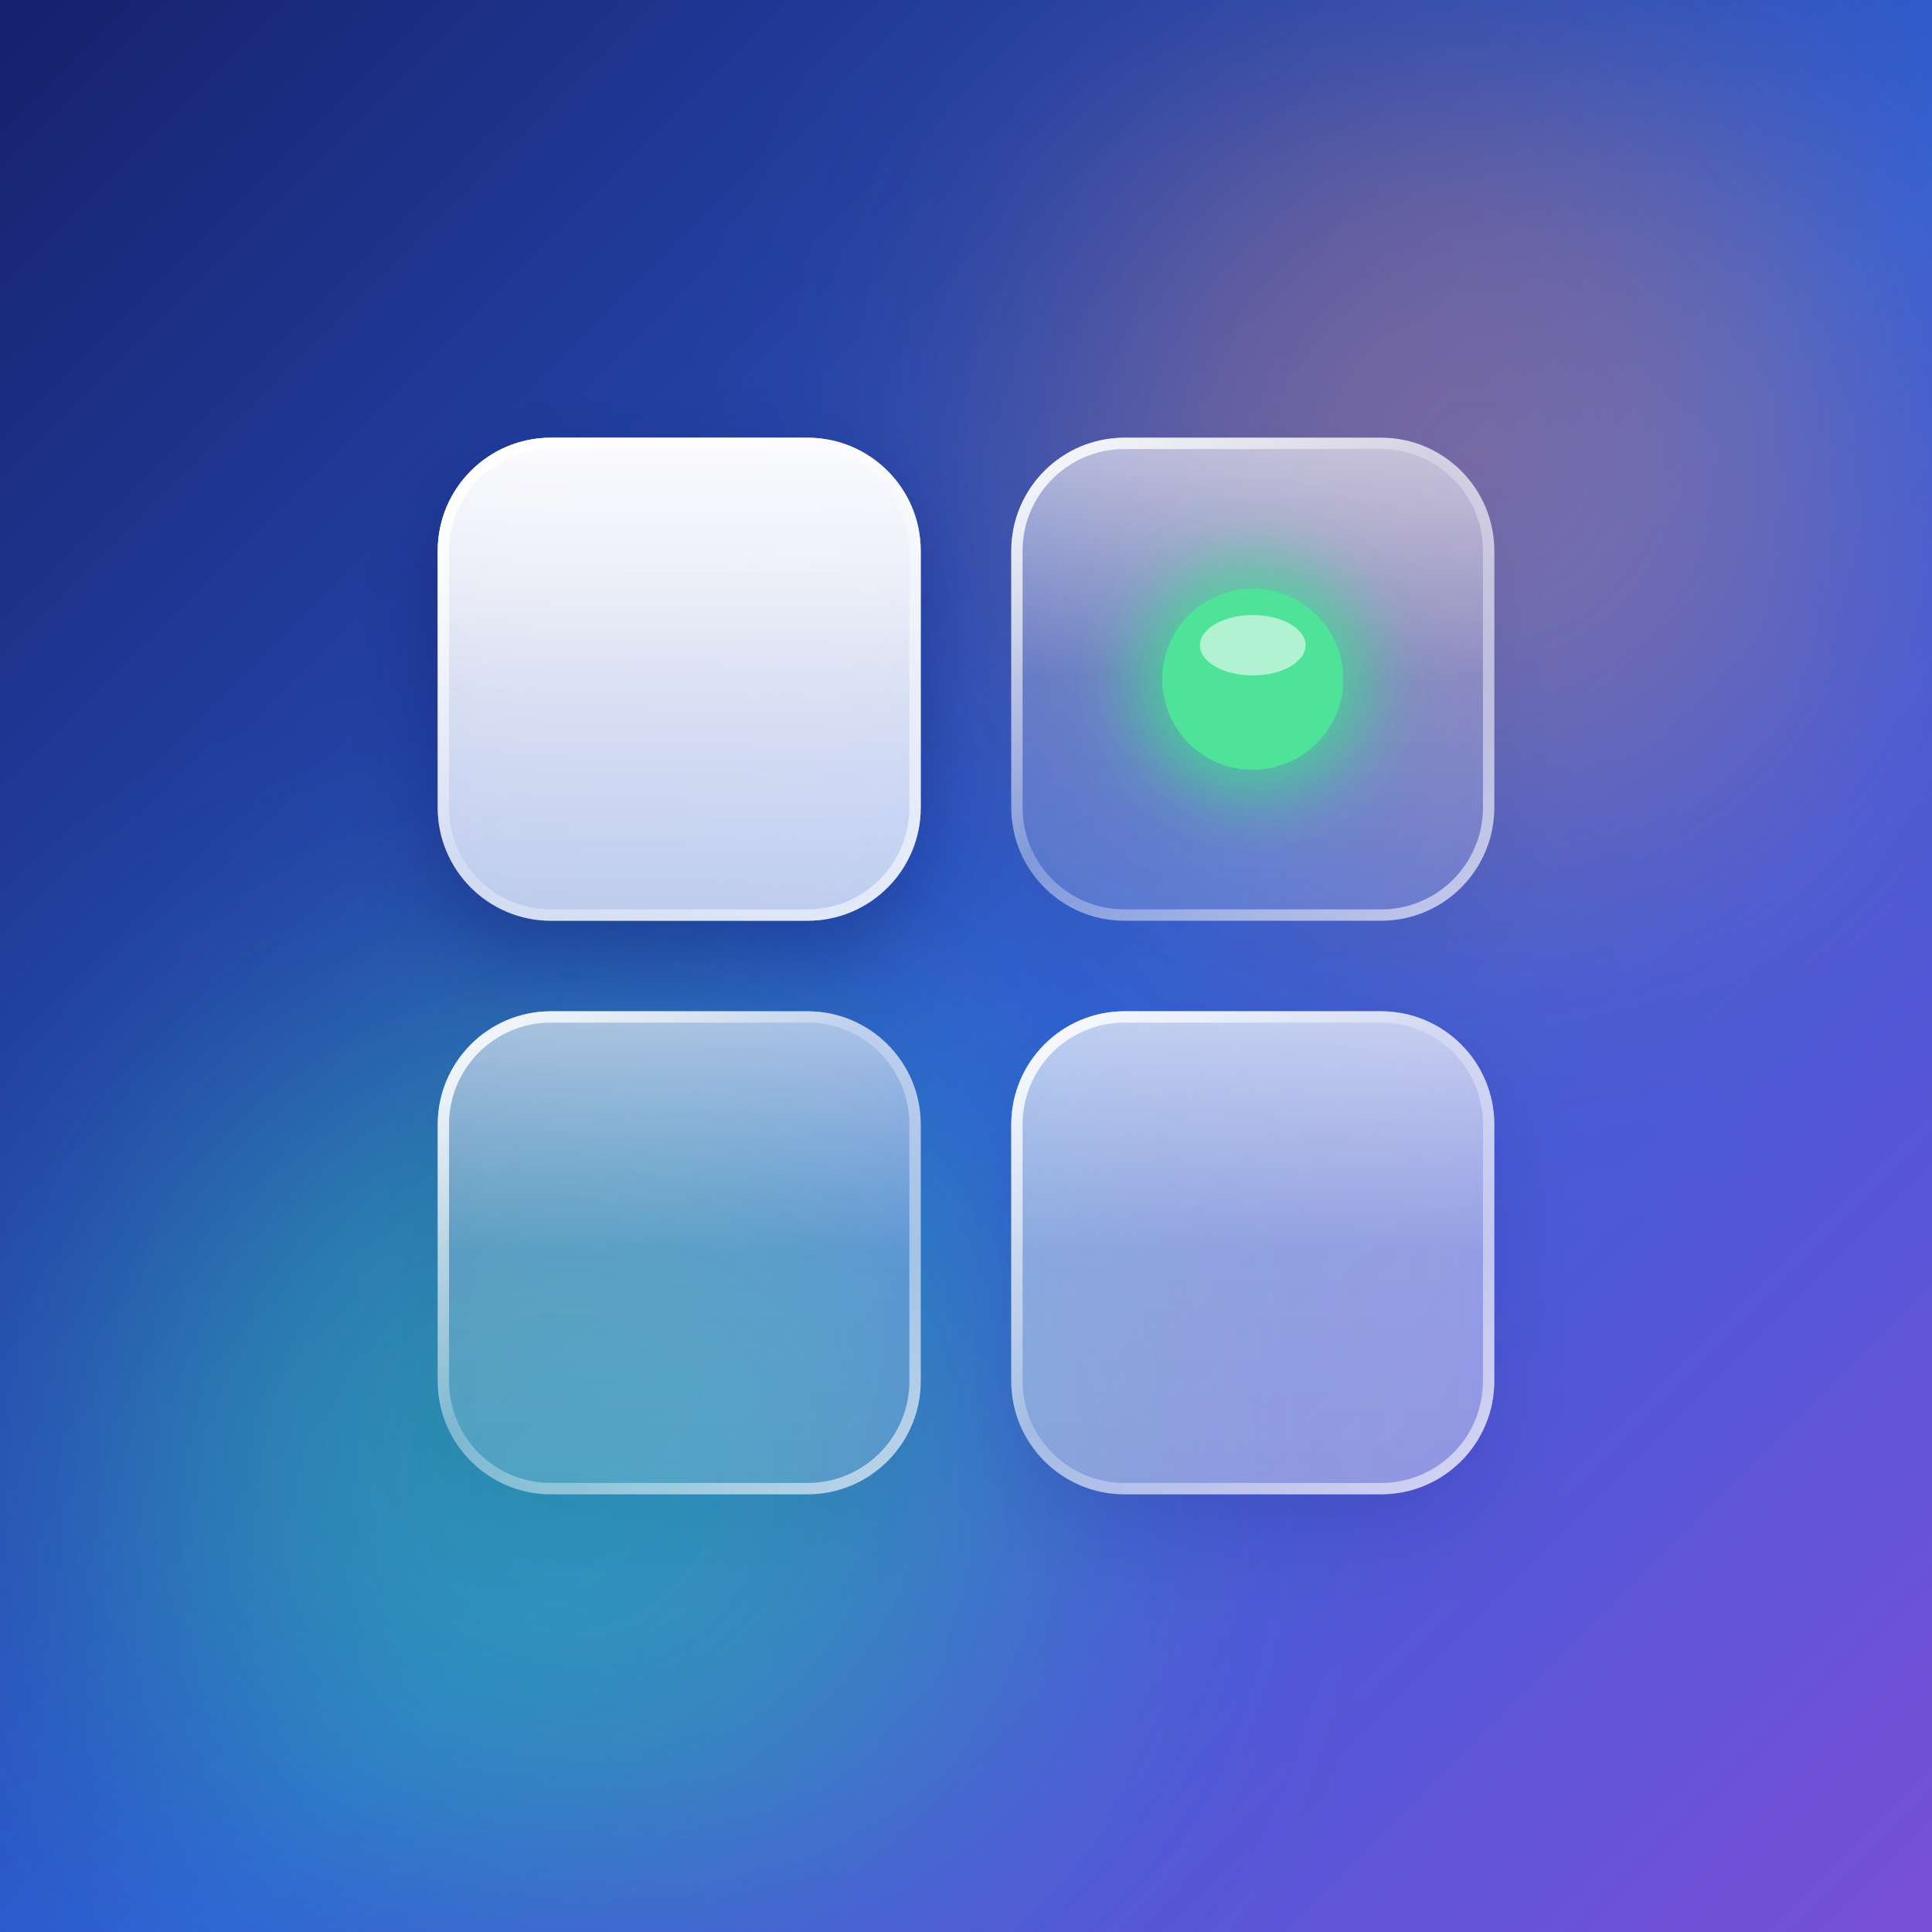
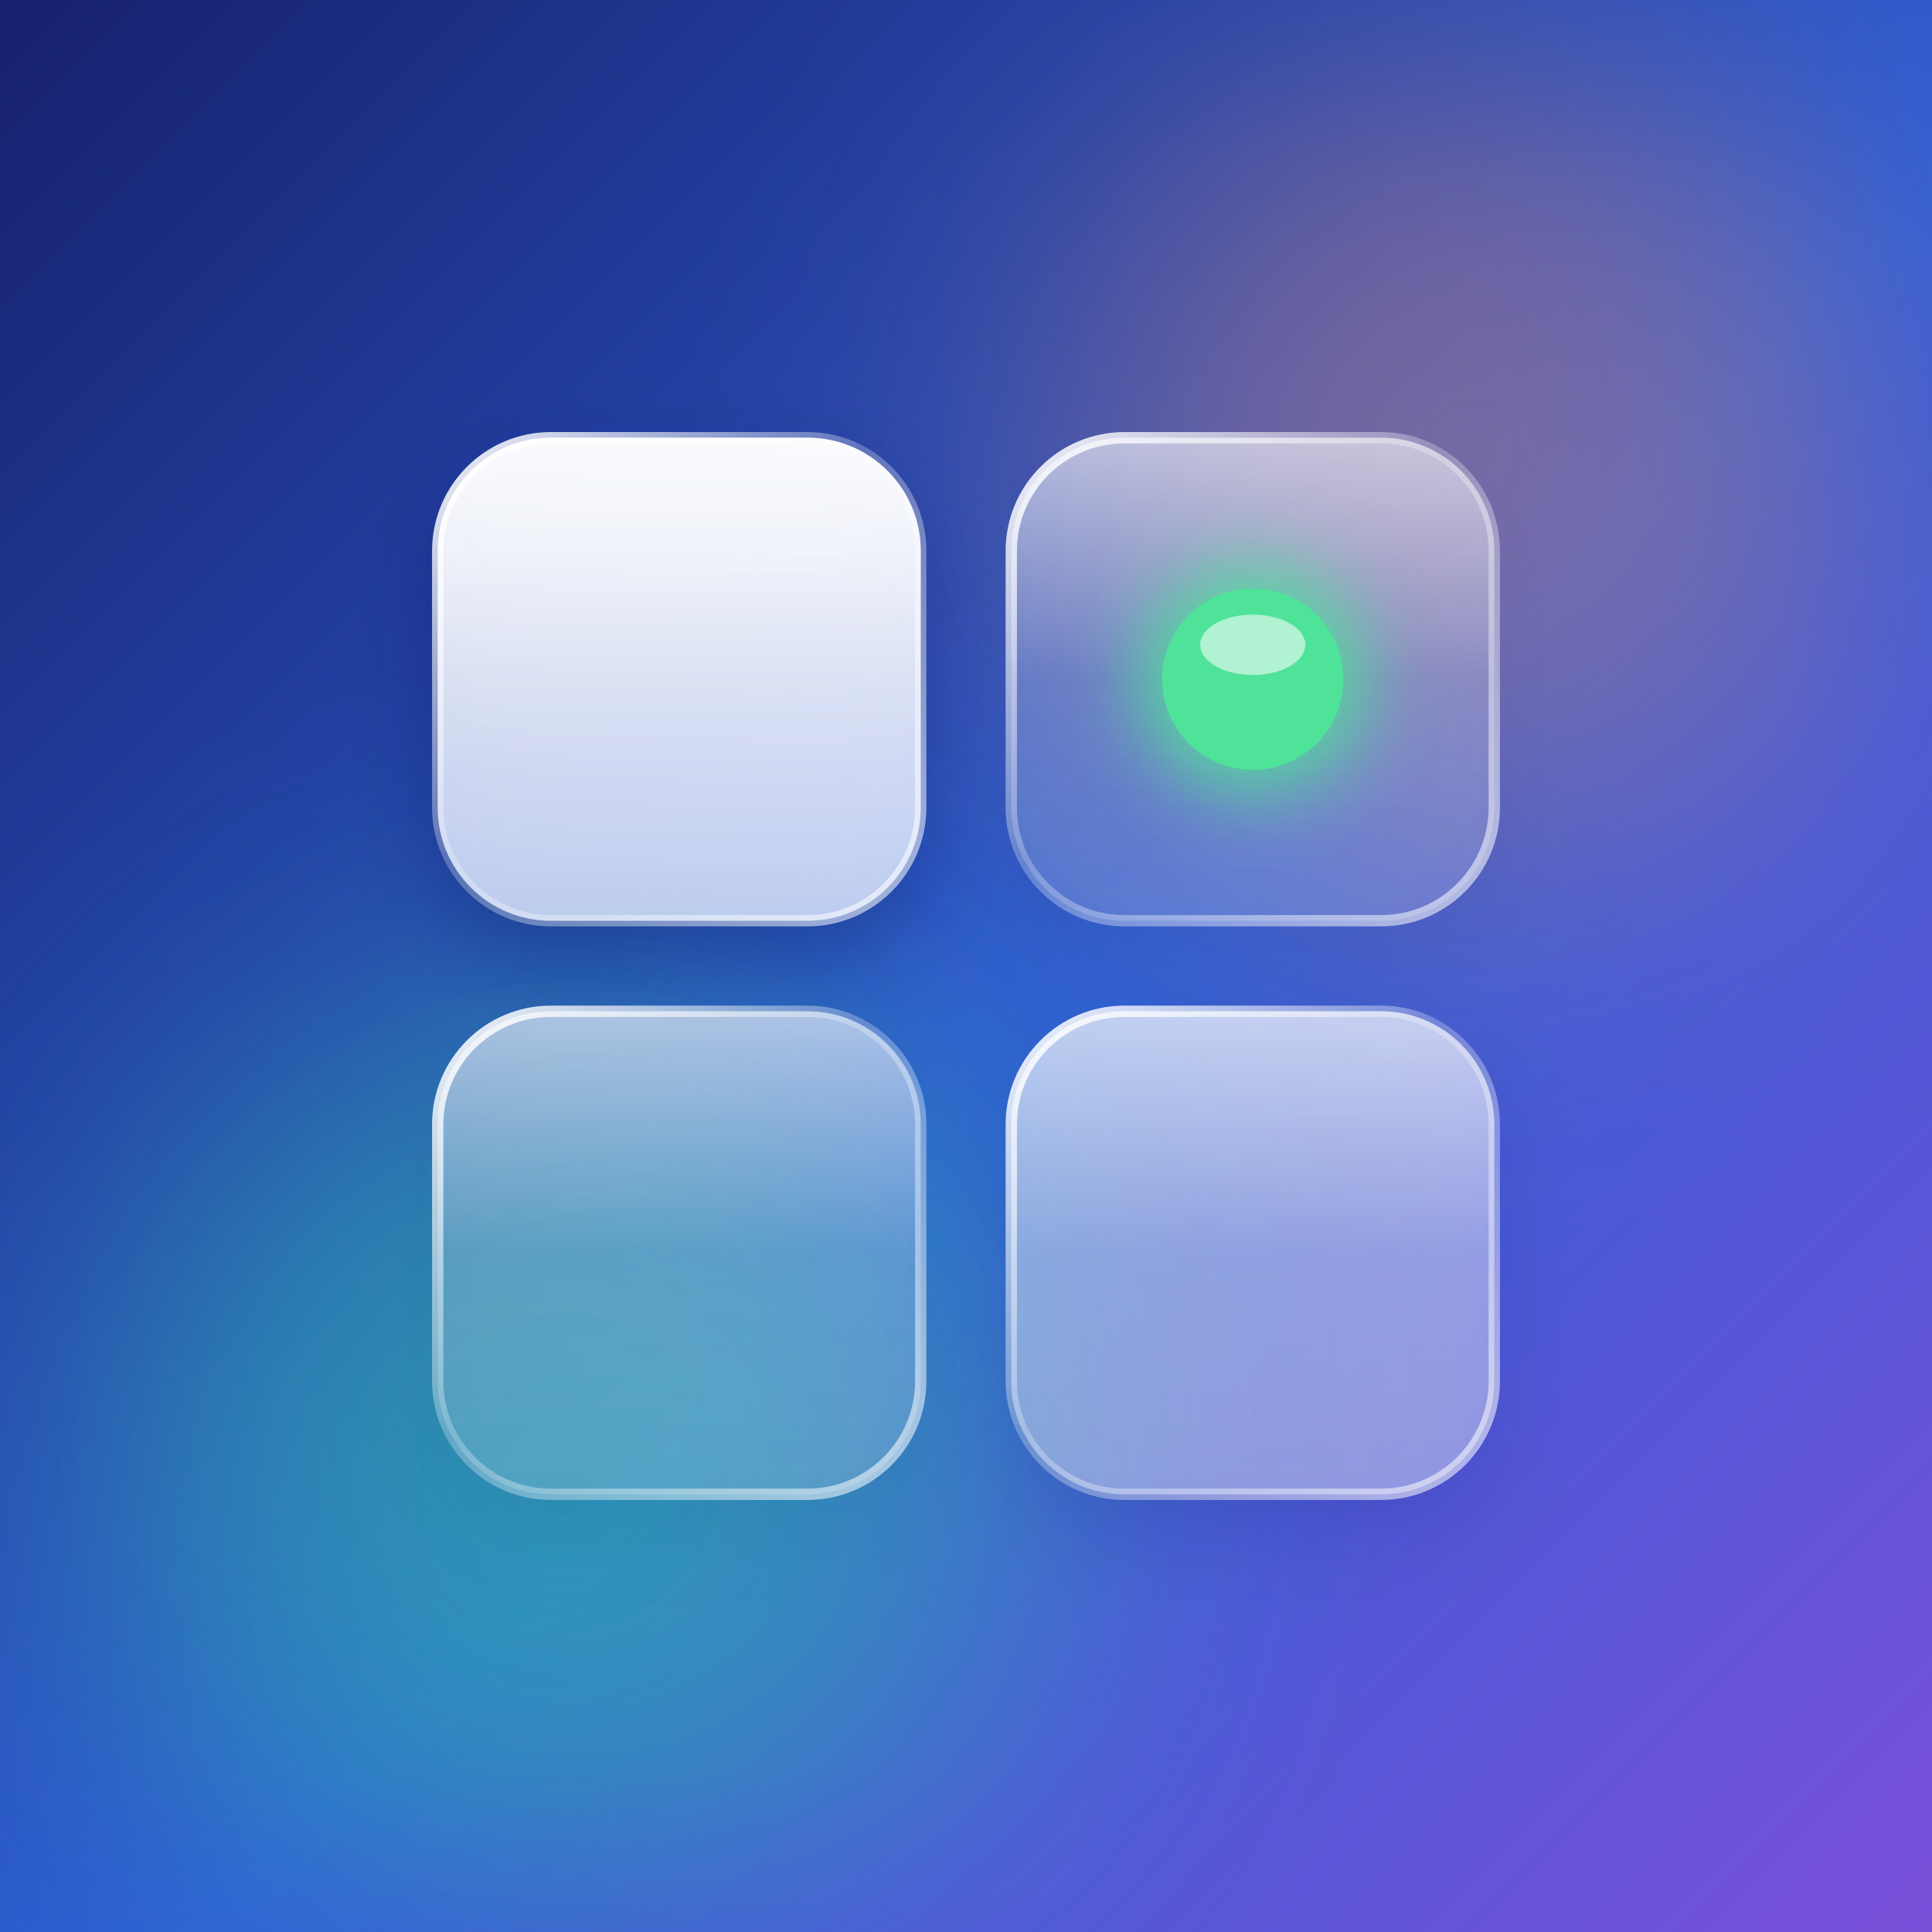
<svg xmlns="http://www.w3.org/2000/svg" viewBox="0 0 512 512">
  <defs>
    <linearGradient id="bg" x1="0" y1="0" x2="1" y2="1">
      <stop offset="0" stop-color="#16206b" />
      <stop offset=".55" stop-color="#2f5fd6" />
      <stop offset="1" stop-color="#7a4fd8" />
    </linearGradient>
    <filter id="soft" x="-50%" y="-50%" width="200%" height="200%">
      <feGaussianBlur stdDeviation="46" />
    </filter>
    <filter id="glow" x="-100%" y="-100%" width="300%" height="300%">
      <feGaussianBlur stdDeviation="10" />
    </filter>
    <filter id="drop" x="-30%" y="-30%" width="160%" height="160%">
      <feDropShadow dx="0" dy="10" stdDeviation="12" flood-color="#0a1040" flood-opacity=".35" />
    </filter>
    <linearGradient id="sheen" x1="0" y1="0" x2="0" y2="1">
      <stop offset="0" stop-color="#fff" stop-opacity=".55" />
      <stop offset=".5" stop-color="#fff" stop-opacity=".08" />
      <stop offset="1" stop-color="#fff" stop-opacity=".02" />
    </linearGradient>
    <linearGradient id="rim" x1="0" y1="0" x2="1" y2="1">
      <stop offset="0" stop-color="#fff" stop-opacity=".95" />
      <stop offset=".45" stop-color="#fff" stop-opacity=".25" />
      <stop offset="1" stop-color="#fff" stop-opacity=".6" />
    </linearGradient>
    <linearGradient id="lit" x1="0" y1="0" x2="0" y2="1">
      <stop offset="0" stop-color="#ffffff" stop-opacity=".95" />
      <stop offset="1" stop-color="#dfe8ff" stop-opacity=".78" />
    </linearGradient>
-     <g id="tile">
-       <rect width="128" height="128" rx="30" fill="url(#sheen)" />
-       <rect x="1.5" y="1.5" width="125" height="125" rx="28.5" fill="none" stroke="url(#rim)" stroke-width="3" />
-     </g>
  </defs>
  <rect width="512" height="512" fill="url(#bg)" />
  <circle cx="150" cy="390" r="120" fill="#2fd39a" opacity=".45" filter="url(#soft)" />
  <circle cx="390" cy="120" r="110" fill="#ff8a5c" opacity=".35" filter="url(#soft)" />
  <g filter="url(#drop)">
    <rect x="116" y="116" width="128" height="128" rx="30" fill="url(#lit)" />
+   </g>
+   <rect x="116" y="116" width="128" height="128" rx="30" fill="url(#sheen)" />
+   <rect x="116" y="116" width="128" height="128" rx="30" fill="none" stroke="url(#rim)" stroke-width="3" />
+   <g filter="url(#drop)">
    <rect x="268" y="116" width="128" height="128" rx="30" fill="#ffffff" fill-opacity=".14" />
+   </g>
+   <rect x="268" y="116" width="128" height="128" rx="30" fill="url(#sheen)" />
+   <rect x="268" y="116" width="128" height="128" rx="30" fill="none" stroke="url(#rim)" stroke-width="3" />
+   <g filter="url(#drop)">
    <rect x="116" y="268" width="128" height="128" rx="30" fill="#ffffff" fill-opacity=".14" />
+   </g>
+   <rect x="116" y="268" width="128" height="128" rx="30" fill="url(#sheen)" />
+   <rect x="116" y="268" width="128" height="128" rx="30" fill="none" stroke="url(#rim)" stroke-width="3" />
+   <g filter="url(#drop)">
    <rect x="268" y="268" width="128" height="128" rx="30" fill="#ffffff" fill-opacity=".34" />
  </g>
-   <use href="#tile" x="116" y="116" />
-   <use href="#tile" x="268" y="116" />
-   <use href="#tile" x="116" y="268" />
-   <use href="#tile" x="268" y="268" />
-   <circle cx="332" cy="180" r="30" fill="#3ee08f" filter="url(#glow)" opacity=".9" />
+   <rect x="268" y="268" width="128" height="128" rx="30" fill="url(#sheen)" />
+   <rect x="268" y="268" width="128" height="128" rx="30" fill="none" stroke="url(#rim)" stroke-width="3" />
+   <circle cx="332" cy="180" r="30" fill="#4fe39a" filter="url(#glow)" opacity=".9" />
  <circle cx="332" cy="180" r="24" fill="#4fe39a" />
-   <ellipse cx="332" cy="171" rx="14" ry="8" fill="#fff" opacity=".55" />
+   <ellipse cx="332" cy="170.88" rx="13.92" ry="8" fill="#fff" opacity=".55" />
</svg>
